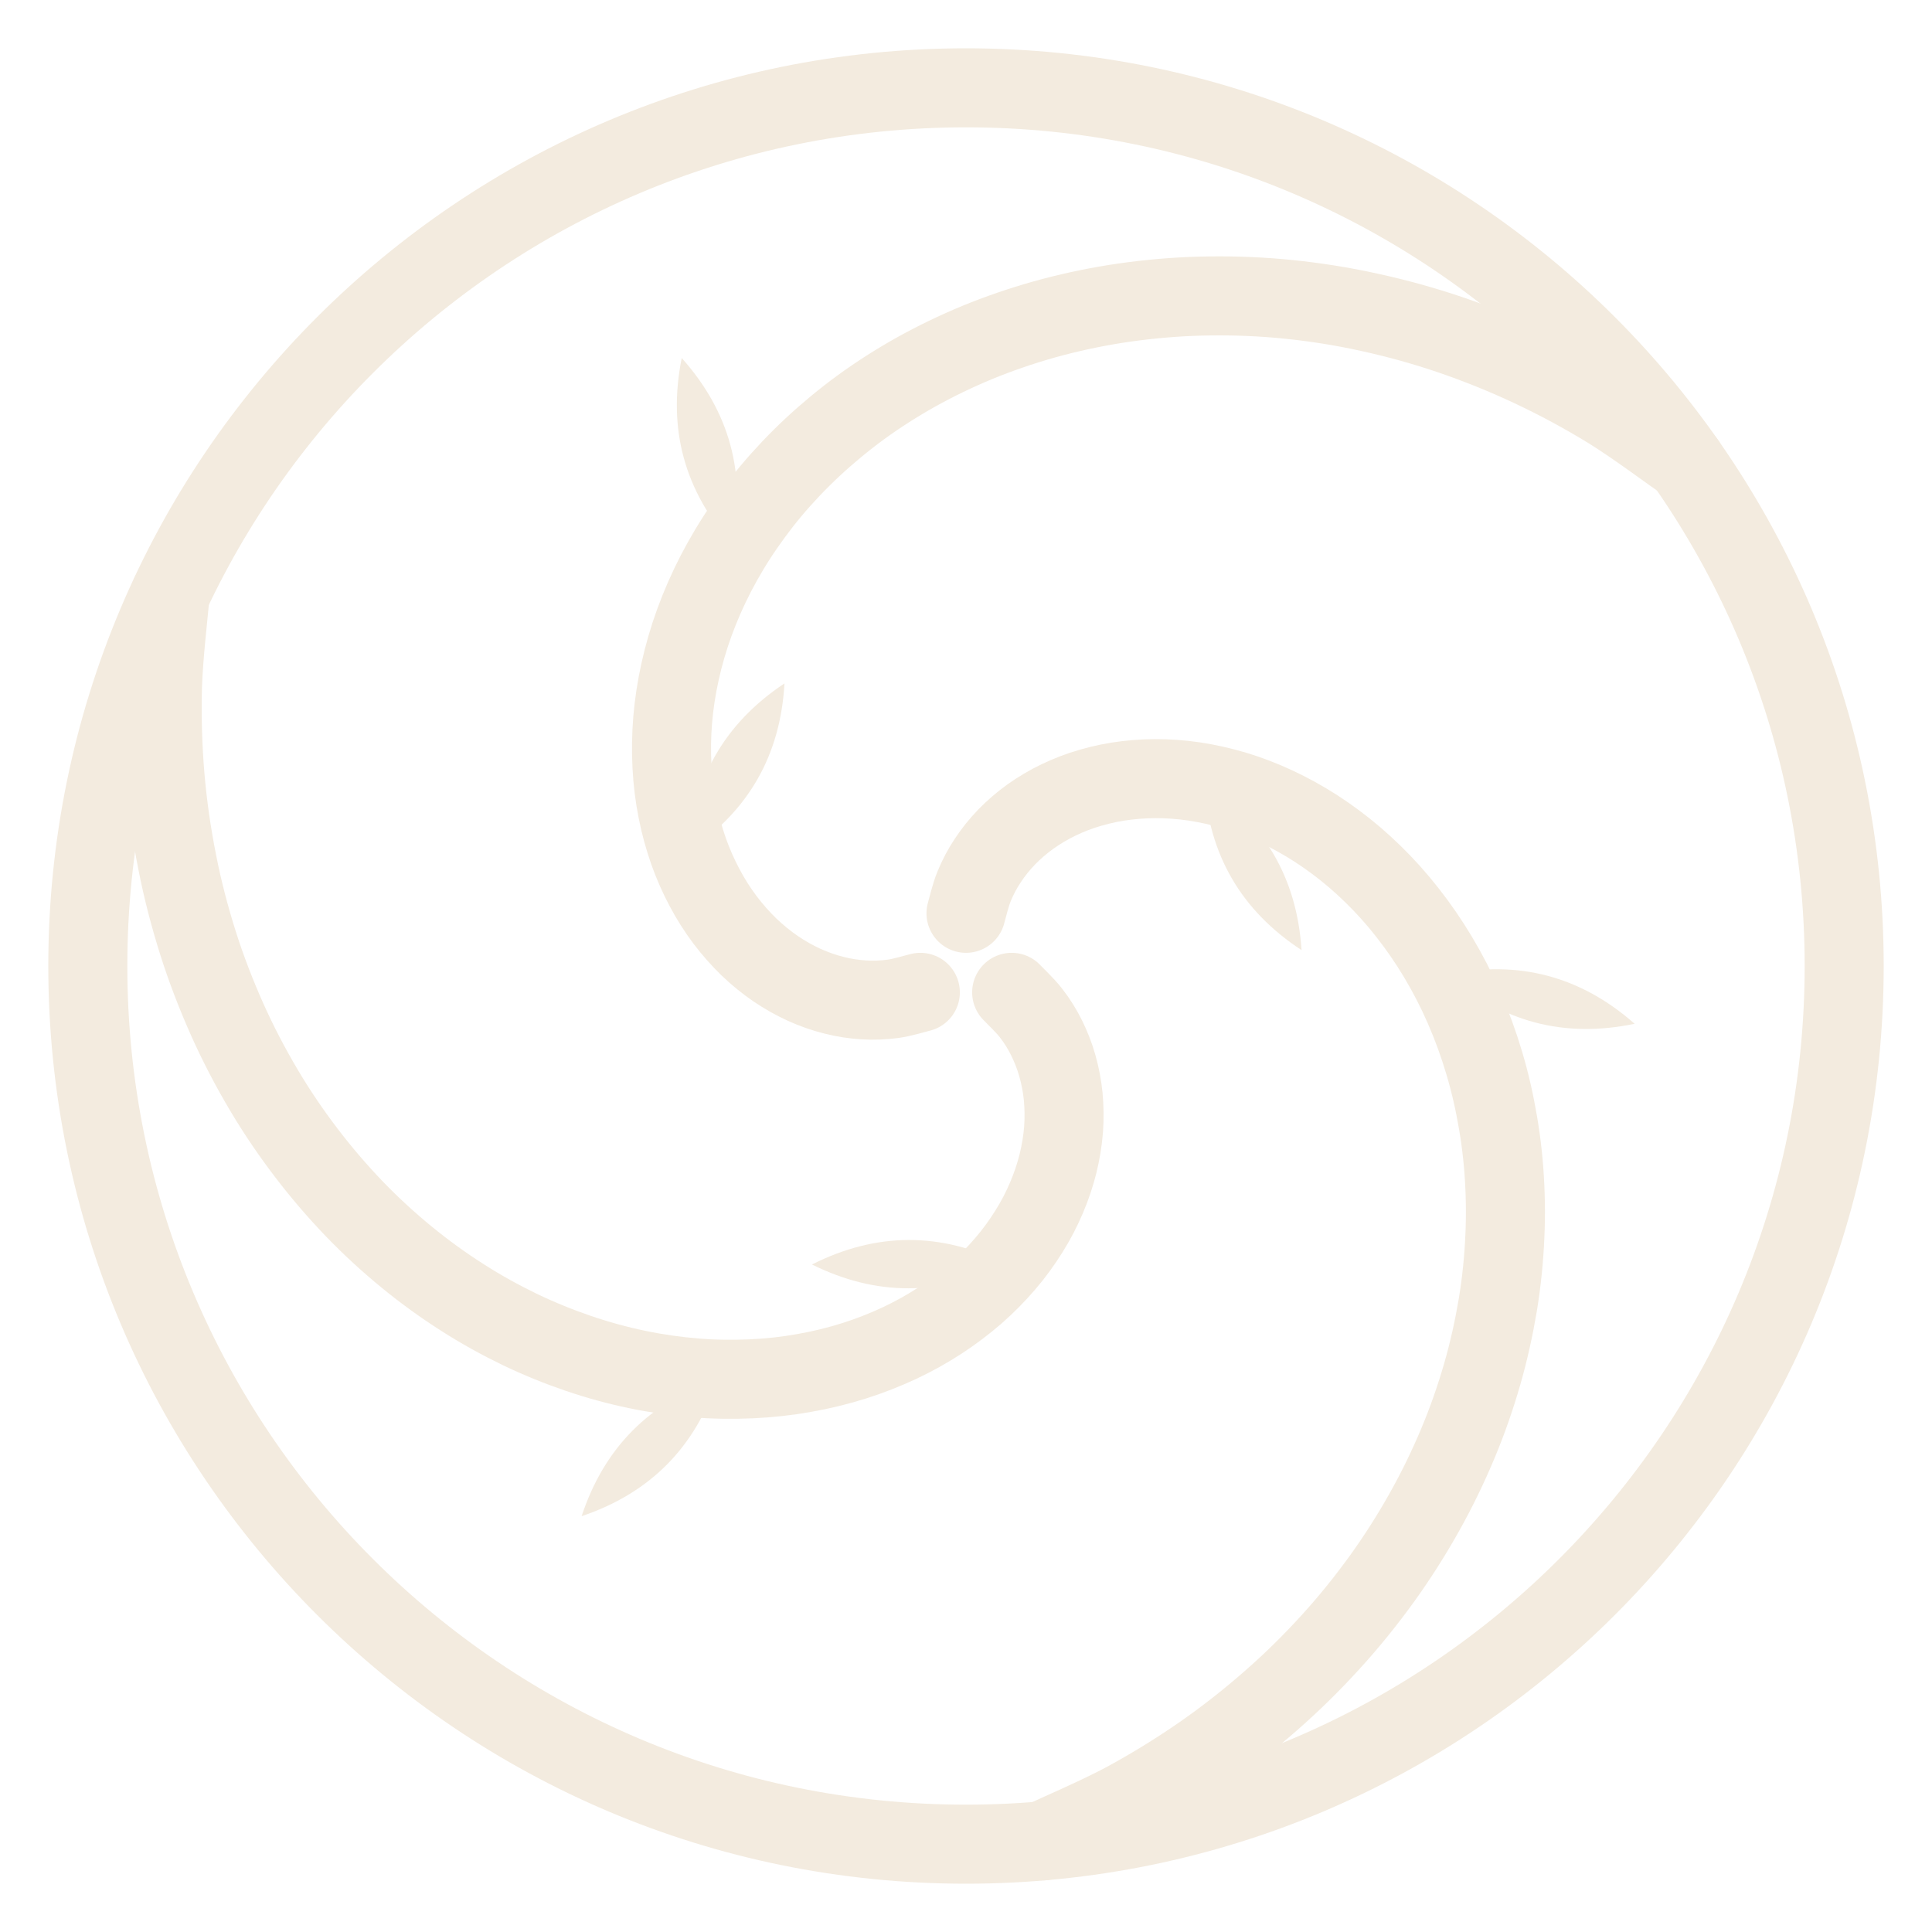
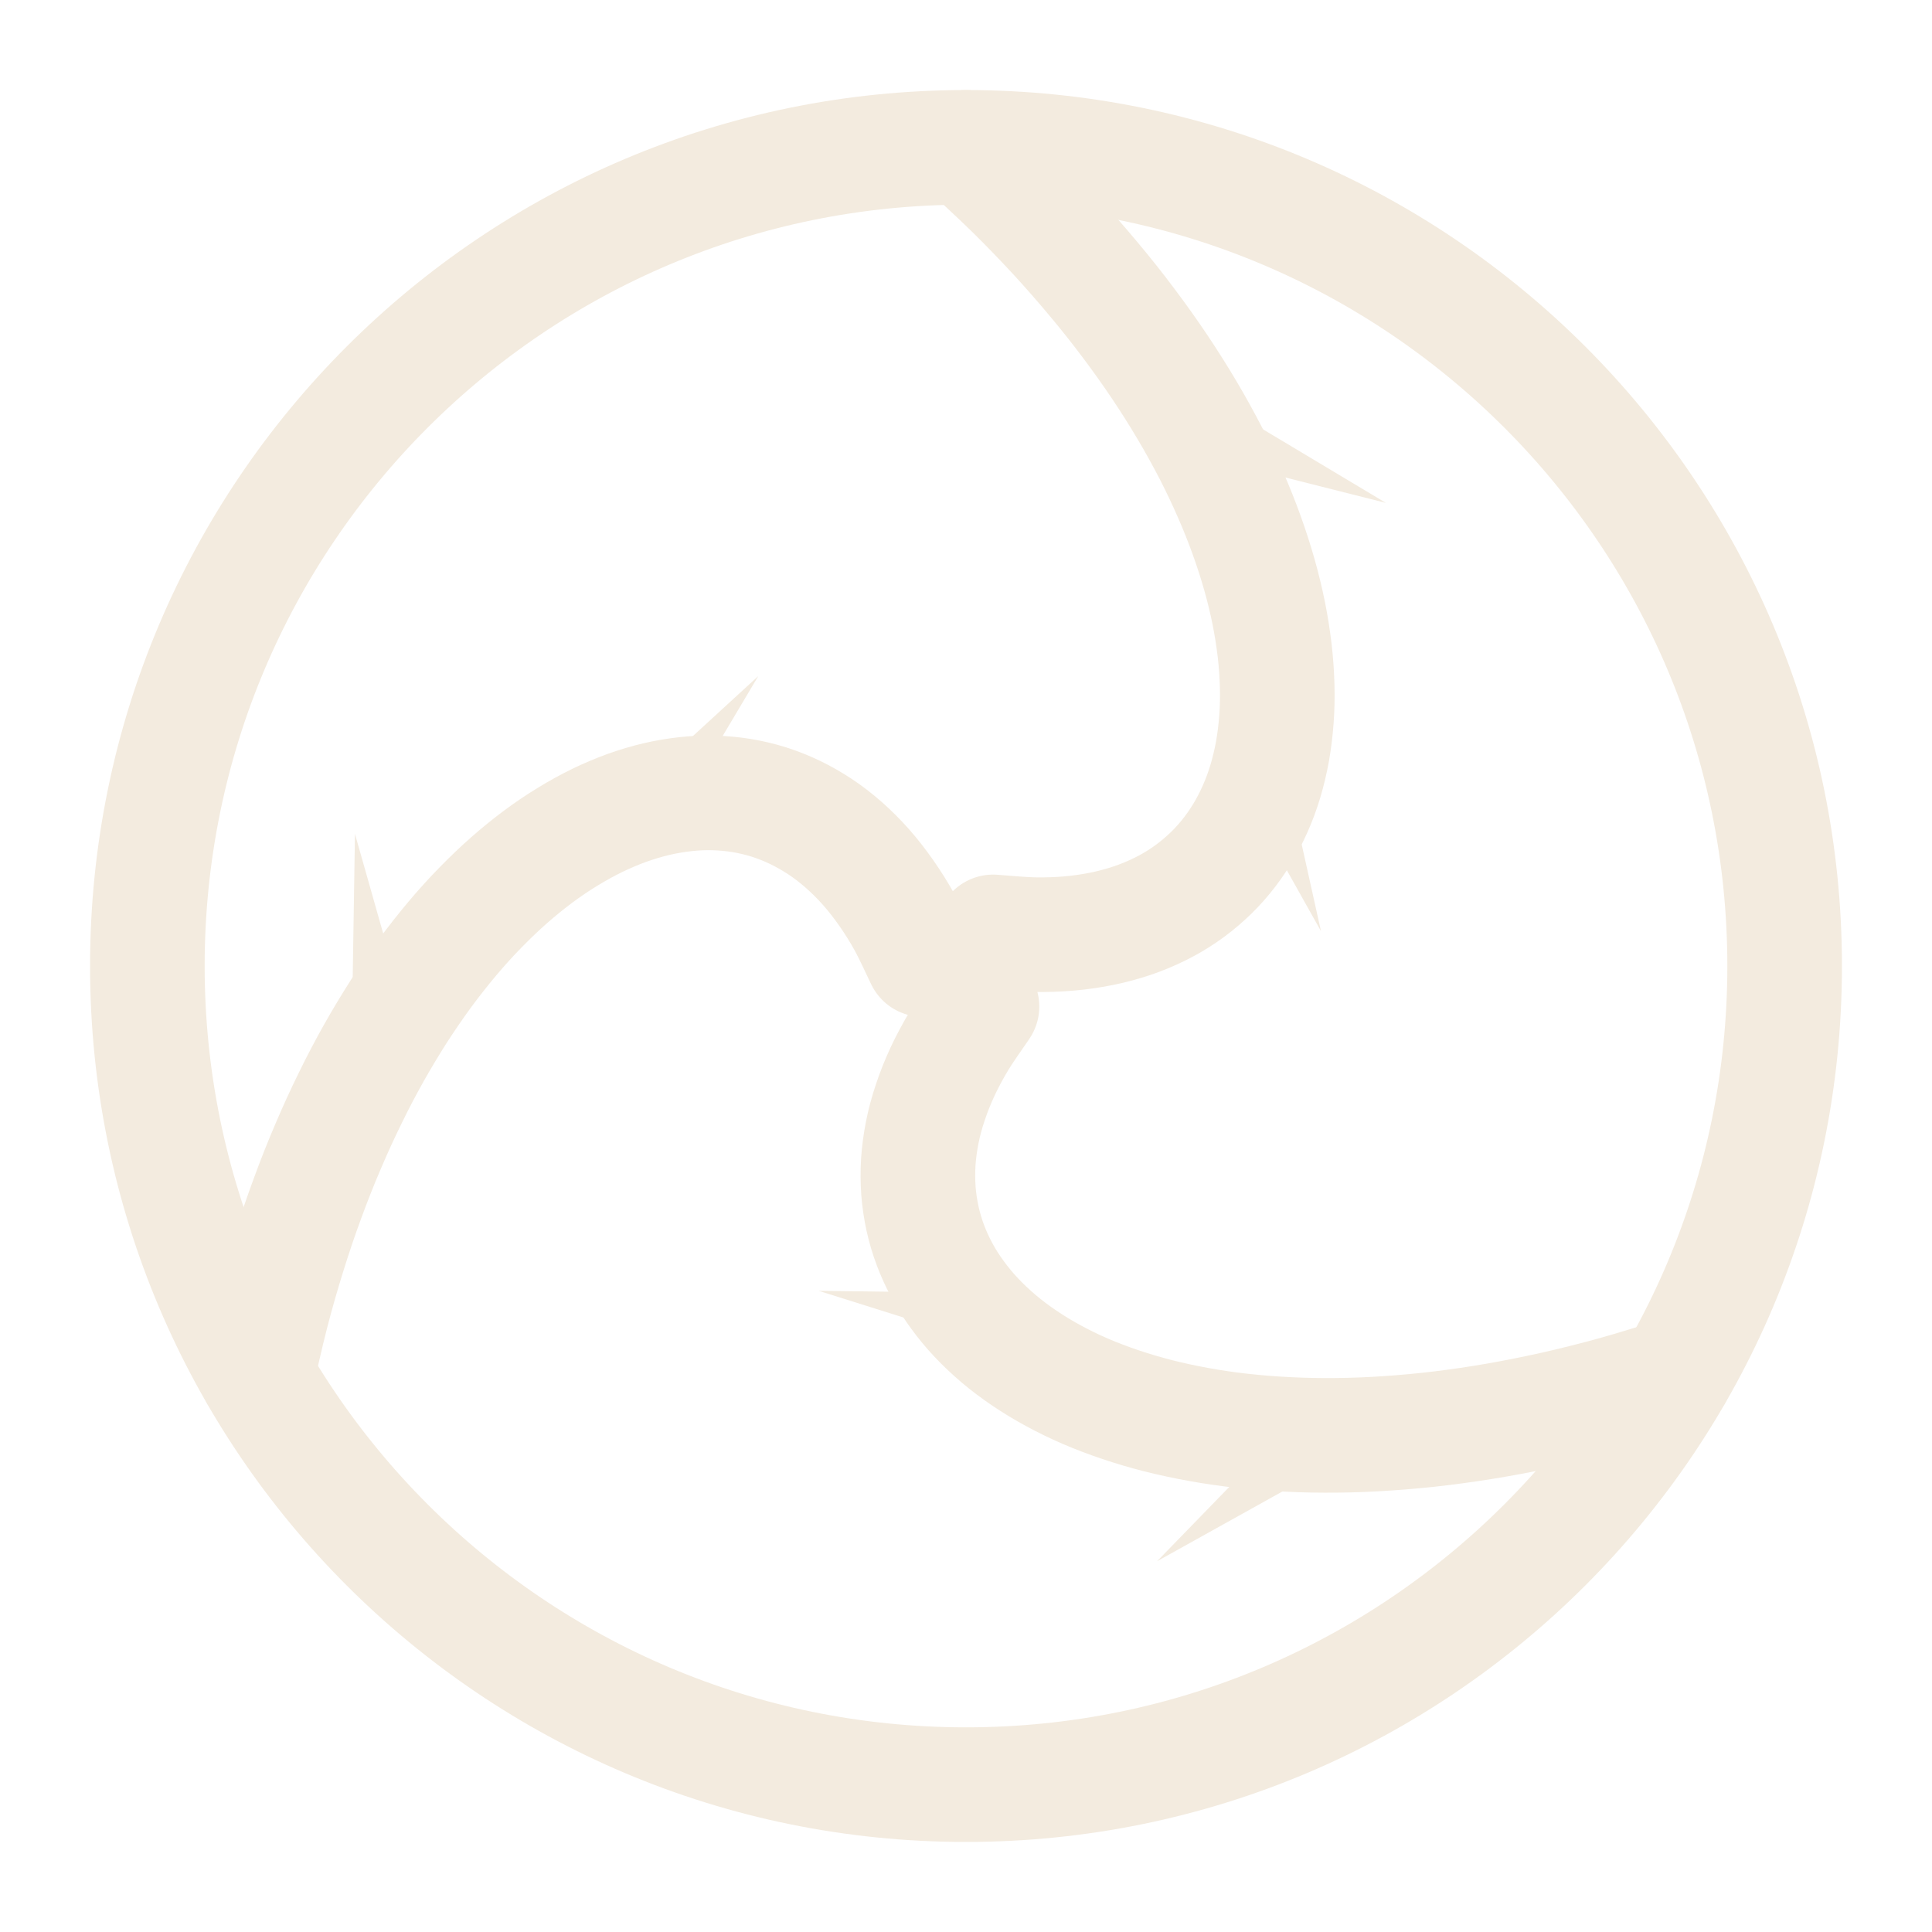
- <svg xmlns="http://www.w3.org/2000/svg" viewBox="-110 -110 220 220" width="220" height="220" role="img" aria-label="Tumbleweeds Volleyball Club">
-   <circle r="100.0" fill="none" stroke="#F3EBDF" stroke-width="9" />
-   <path d="M0.00 -6.00C0.15 -6.51 0.51 -8.08 0.93 -9.09C1.34 -10.09 1.86 -11.08 2.48 -12.01C3.10 -12.95 3.82 -13.85 4.63 -14.69C5.44 -15.52 6.35 -16.31 7.34 -17.02C8.33 -17.72 9.41 -18.37 10.56 -18.92C11.71 -19.47 12.94 -19.95 14.22 -20.31C15.51 -20.68 16.87 -20.97 18.26 -21.13C19.66 -21.30 21.12 -21.37 22.60 -21.32C24.08 -21.27 25.60 -21.11 27.13 -20.82C28.66 -20.53 30.23 -20.13 31.78 -19.60C33.32 -19.07 34.89 -18.41 36.42 -17.63C37.96 -16.85 39.49 -15.94 40.97 -14.91C42.45 -13.88 43.92 -12.72 45.31 -11.44C46.71 -10.16 48.07 -8.75 49.34 -7.23C50.61 -5.71 51.83 -4.06 52.95 -2.31C54.07 -0.56 55.11 1.30 56.04 3.26C56.97 5.22 57.80 7.29 58.51 9.44C59.22 11.59 59.82 13.84 60.27 16.15C60.73 18.46 61.07 20.86 61.25 23.31C61.43 25.75 61.48 28.27 61.36 30.82C61.25 33.36 60.99 35.97 60.56 38.58C60.12 41.19 59.54 43.84 58.78 46.48C58.02 49.11 57.10 51.77 56.00 54.39C54.90 57.01 53.63 59.64 52.19 62.20C50.75 64.77 49.14 67.31 47.36 69.78C45.58 72.24 43.63 74.67 41.51 76.99C39.40 79.31 37.11 81.57 34.67 83.70C32.23 85.84 29.63 87.89 26.88 89.80C24.14 91.70 21.23 93.50 18.21 95.14C15.18 96.78 10.30 98.87 8.72 99.62" fill="none" stroke="#F3EBDF" stroke-width="9" stroke-linecap="round" />
-   <path d="M27.13 -20.82Q27.92 -8.55 38.21 -1.81Q37.42 -14.08 27.13 -20.82ZM54.87 0.96Q64.10 9.09 76.14 6.58Q66.91 -1.55 54.87 0.96Z" fill="#F3EBDF" />
-   <path d="M5.20 3.00C5.56 3.39 6.74 4.49 7.40 5.35C8.07 6.21 8.66 7.15 9.16 8.15C9.66 9.16 10.09 10.24 10.40 11.35C10.72 12.47 10.95 13.66 11.07 14.87C11.18 16.07 11.20 17.34 11.11 18.60C11.01 19.87 10.80 21.18 10.48 22.48C10.16 23.77 9.72 25.09 9.17 26.38C8.62 27.68 7.95 28.98 7.16 30.23C6.38 31.48 5.48 32.73 4.46 33.91C3.45 35.09 2.32 36.24 1.09 37.32C-0.15 38.39 -1.50 39.42 -2.94 40.36C-4.38 41.30 -5.94 42.17 -7.57 42.94C-9.21 43.70 -10.94 44.39 -12.75 44.96C-14.56 45.53 -16.46 46.00 -18.41 46.34C-20.36 46.69 -22.40 46.92 -24.47 47.01C-26.55 47.10 -28.69 47.08 -30.85 46.90C-33.01 46.72 -35.22 46.41 -37.43 45.95C-39.64 45.49 -41.89 44.88 -44.12 44.12C-46.35 43.36 -48.60 42.45 -50.81 41.39C-53.02 40.32 -55.22 39.11 -57.37 37.73C-59.52 36.36 -61.64 34.83 -63.69 33.15C-65.73 31.48 -67.74 29.64 -69.64 27.67C-71.54 25.69 -73.38 23.56 -75.10 21.30C-76.83 19.04 -78.47 16.63 -79.97 14.10C-81.47 11.57 -82.87 8.90 -84.11 6.13C-85.35 3.35 -86.48 0.45 -87.43 -2.54C-88.38 -5.54 -89.20 -8.65 -89.82 -11.83C-90.45 -15.00 -90.93 -18.29 -91.21 -21.62C-91.49 -24.95 -91.59 -28.36 -91.50 -31.80C-91.40 -35.24 -90.78 -40.52 -90.63 -42.26" fill="none" stroke="#F3EBDF" stroke-width="9" stroke-linecap="round" />
-   <path d="M4.46 33.91Q-6.56 28.45 -17.54 33.99Q-6.52 39.45 4.46 33.91ZM-28.27 47.04Q-39.92 50.97 -43.77 62.65Q-32.11 58.72 -28.27 47.04Z" fill="#F3EBDF" />
-   <path d="M-5.20 3.00C-5.72 3.12 -7.26 3.60 -8.33 3.74C-9.41 3.88 -10.53 3.93 -11.64 3.86C-12.76 3.79 -13.91 3.62 -15.03 3.33C-16.16 3.05 -17.30 2.65 -18.41 2.15C-19.51 1.65 -20.61 1.03 -21.66 0.32C-22.71 -0.40 -23.74 -1.23 -24.71 -2.16C-25.67 -3.09 -26.59 -4.13 -27.44 -5.25C-28.28 -6.37 -29.07 -7.60 -29.76 -8.91C-30.46 -10.22 -31.08 -11.62 -31.60 -13.09C-32.11 -14.56 -32.55 -16.11 -32.86 -17.72C-33.18 -19.32 -33.39 -21.01 -33.48 -22.73C-33.57 -24.44 -33.55 -26.23 -33.40 -28.03C-33.25 -29.82 -32.97 -31.67 -32.56 -33.52C-32.15 -35.37 -31.61 -37.25 -30.93 -39.12C-30.25 -40.98 -29.43 -42.86 -28.48 -44.70C-27.52 -46.54 -26.43 -48.38 -25.19 -50.16C-23.96 -51.94 -22.59 -53.71 -21.08 -55.39C-19.57 -57.08 -17.92 -58.72 -16.15 -60.27C-14.38 -61.82 -12.47 -63.32 -10.44 -64.70C-8.41 -66.08 -6.25 -67.38 -3.99 -68.55C-1.73 -69.72 0.66 -70.80 3.13 -71.73C5.61 -72.66 8.20 -73.48 10.86 -74.14C13.52 -74.80 16.29 -75.33 19.11 -75.69C21.92 -76.05 24.83 -76.27 27.77 -76.30C30.71 -76.34 33.72 -76.22 36.75 -75.91C39.77 -75.60 42.85 -75.12 45.92 -74.44C48.99 -73.77 52.09 -72.92 55.15 -71.88C58.22 -70.83 61.30 -69.60 64.32 -68.18C67.35 -66.76 70.36 -65.14 73.29 -63.34C76.22 -61.53 80.48 -58.35 81.92 -57.36" fill="none" stroke="#F3EBDF" stroke-width="9" stroke-linecap="round" />
-   <path d="M-31.60 -13.09Q-21.36 -19.90 -20.67 -32.18Q-30.91 -25.37 -31.60 -13.09ZM-26.61 -48.00Q-24.18 -60.06 -32.37 -69.23Q-34.80 -57.17 -26.61 -48.00Z" fill="#F3EBDF" />
+ <svg xmlns="http://www.w3.org/2000/svg" viewBox="-118.0 -118.0 236.0 236.0" width="236.0" height="236.0" role="img" aria-label="Tumbleweeds Volleyball Club">
+   <circle r="100.0" fill="none" stroke="#F3EBDF" stroke-width="14" />
+   <path d="M0.00 -100.00C0.95 -99.11 3.88 -96.42 5.70 -94.63C7.52 -92.84 9.25 -91.04 10.91 -89.25C12.56 -87.45 14.14 -85.65 15.63 -83.86C17.13 -82.07 18.55 -80.28 19.88 -78.50C21.22 -76.72 22.48 -74.94 23.67 -73.17C24.85 -71.41 25.96 -69.65 26.99 -67.91C28.03 -66.16 28.98 -64.43 29.87 -62.72C30.75 -61.00 31.56 -59.30 32.29 -57.62C33.03 -55.94 33.69 -54.28 34.28 -52.64C34.87 -51.00 35.39 -49.39 35.84 -47.80C36.29 -46.21 36.67 -44.64 36.98 -43.10C37.29 -41.57 37.52 -40.06 37.70 -38.58C37.87 -37.11 37.97 -35.66 38.01 -34.25C38.05 -32.84 38.02 -31.46 37.92 -30.13C37.82 -28.79 37.66 -27.49 37.44 -26.23C37.21 -24.97 36.92 -23.75 36.57 -22.58C36.22 -21.41 35.80 -20.28 35.32 -19.20C34.84 -18.12 34.30 -17.08 33.70 -16.10C33.10 -15.12 32.44 -14.19 31.72 -13.31C31.00 -12.43 30.22 -11.60 29.38 -10.84C28.54 -10.07 27.65 -9.36 26.69 -8.70C25.74 -8.05 24.73 -7.46 23.66 -6.93C22.60 -6.41 21.47 -5.94 20.30 -5.54C19.12 -5.15 17.89 -4.81 16.61 -4.55C15.32 -4.29 13.98 -4.09 12.59 -3.97C11.21 -3.85 9.76 -3.80 8.27 -3.83C6.78 -3.86 4.41 -4.09 3.64 -4.14C2.87 -4.20 3.64 -4.14 3.64 -4.14" fill="none" stroke="#F3EBDF" stroke-width="14" stroke-linecap="round" />
+   <path d="M86.60 50.00C85.35 50.38 81.57 51.57 79.10 52.25C76.64 52.93 74.22 53.53 71.84 54.07C69.45 54.60 67.11 55.07 64.81 55.47C62.51 55.87 60.25 56.20 58.04 56.47C55.83 56.74 53.66 56.94 51.54 57.08C49.41 57.23 47.34 57.31 45.31 57.33C43.29 57.35 41.31 57.32 39.38 57.22C37.45 57.13 35.58 56.98 33.76 56.78C31.93 56.58 30.16 56.32 28.45 56.01C26.73 55.70 25.07 55.34 23.47 54.94C21.87 54.53 20.32 54.07 18.84 53.57C17.36 53.07 15.93 52.53 14.56 51.94C13.20 51.35 11.89 50.71 10.66 50.04C9.42 49.37 8.24 48.65 7.13 47.90C6.02 47.15 4.97 46.36 4.00 45.54C3.02 44.71 2.11 43.85 1.27 42.96C0.43 42.07 -0.34 41.14 -1.03 40.19C-1.73 39.24 -2.36 38.25 -2.91 37.24C-3.46 36.23 -3.94 35.19 -4.34 34.12C-4.74 33.06 -5.06 31.97 -5.31 30.86C-5.55 29.75 -5.72 28.62 -5.81 27.47C-5.89 26.32 -5.90 25.15 -5.83 23.96C-5.75 22.77 -5.59 21.57 -5.35 20.35C-5.11 19.13 -4.78 17.90 -4.36 16.66C-3.95 15.41 -3.45 14.16 -2.86 12.89C-2.27 11.63 -1.59 10.36 -0.82 9.08C-0.05 7.80 1.34 5.87 1.77 5.23C2.20 4.58 1.77 5.23 1.77 5.23" fill="none" stroke="#F3EBDF" stroke-width="14" stroke-linecap="round" />
+   <path d="M-86.60 50.00C-86.30 48.73 -85.45 44.85 -84.80 42.38C-84.16 39.91 -83.47 37.51 -82.74 35.18C-82.02 32.85 -81.25 30.58 -80.44 28.39C-79.64 26.20 -78.80 24.08 -77.92 22.03C-77.05 19.98 -76.14 18.00 -75.20 16.09C-74.27 14.18 -73.30 12.34 -72.31 10.58C-71.31 8.81 -70.29 7.12 -69.25 5.49C-68.20 3.87 -67.13 2.32 -66.05 0.84C-64.96 -0.63 -63.85 -2.04 -62.73 -3.37C-61.61 -4.70 -60.47 -5.96 -59.31 -7.14C-58.16 -8.32 -56.99 -9.44 -55.82 -10.47C-54.64 -11.51 -53.45 -12.47 -52.26 -13.36C-51.07 -14.24 -49.87 -15.06 -48.66 -15.79C-47.46 -16.53 -46.25 -17.19 -45.05 -17.78C-43.84 -18.36 -42.64 -18.87 -41.44 -19.31C-40.23 -19.74 -39.03 -20.10 -37.84 -20.38C-36.65 -20.66 -35.46 -20.86 -34.29 -20.99C-33.11 -21.12 -31.95 -21.17 -30.80 -21.14C-29.65 -21.11 -28.51 -21.00 -27.38 -20.82C-26.26 -20.63 -25.16 -20.37 -24.07 -20.03C-22.99 -19.68 -21.92 -19.26 -20.88 -18.76C-19.85 -18.26 -18.83 -17.68 -17.84 -17.03C-16.85 -16.37 -15.88 -15.63 -14.95 -14.81C-14.02 -13.99 -13.11 -13.09 -12.24 -12.11C-11.37 -11.13 -10.54 -10.06 -9.74 -8.92C-8.94 -7.78 -8.17 -6.55 -7.45 -5.25C-6.73 -3.94 -5.75 -1.78 -5.41 -1.08C-5.07 -0.39 -5.41 -1.08 -5.41 -1.08" fill="none" stroke="#F3EBDF" stroke-width="14" stroke-linecap="round" />
+   <path d="M24.13 -63.43L51.29 -56.57L51.29 -56.57L27.25 -70.96ZM32.90 -22.92L43.36 -4.26L43.36 -4.26L38.72 -25.14ZM42.87 52.61L23.34 72.71L23.34 72.71L47.83 59.08ZM3.39 39.95L-17.99 39.68L-17.99 39.68L2.41 46.10ZM-67.00 10.82L-74.64 -16.14L-74.64 -16.14L-75.08 11.88ZM-36.30 -17.04L-25.37 -35.42L-25.37 -35.42L-41.13 -20.96Z" fill="#F3EBDF" />
</svg>
